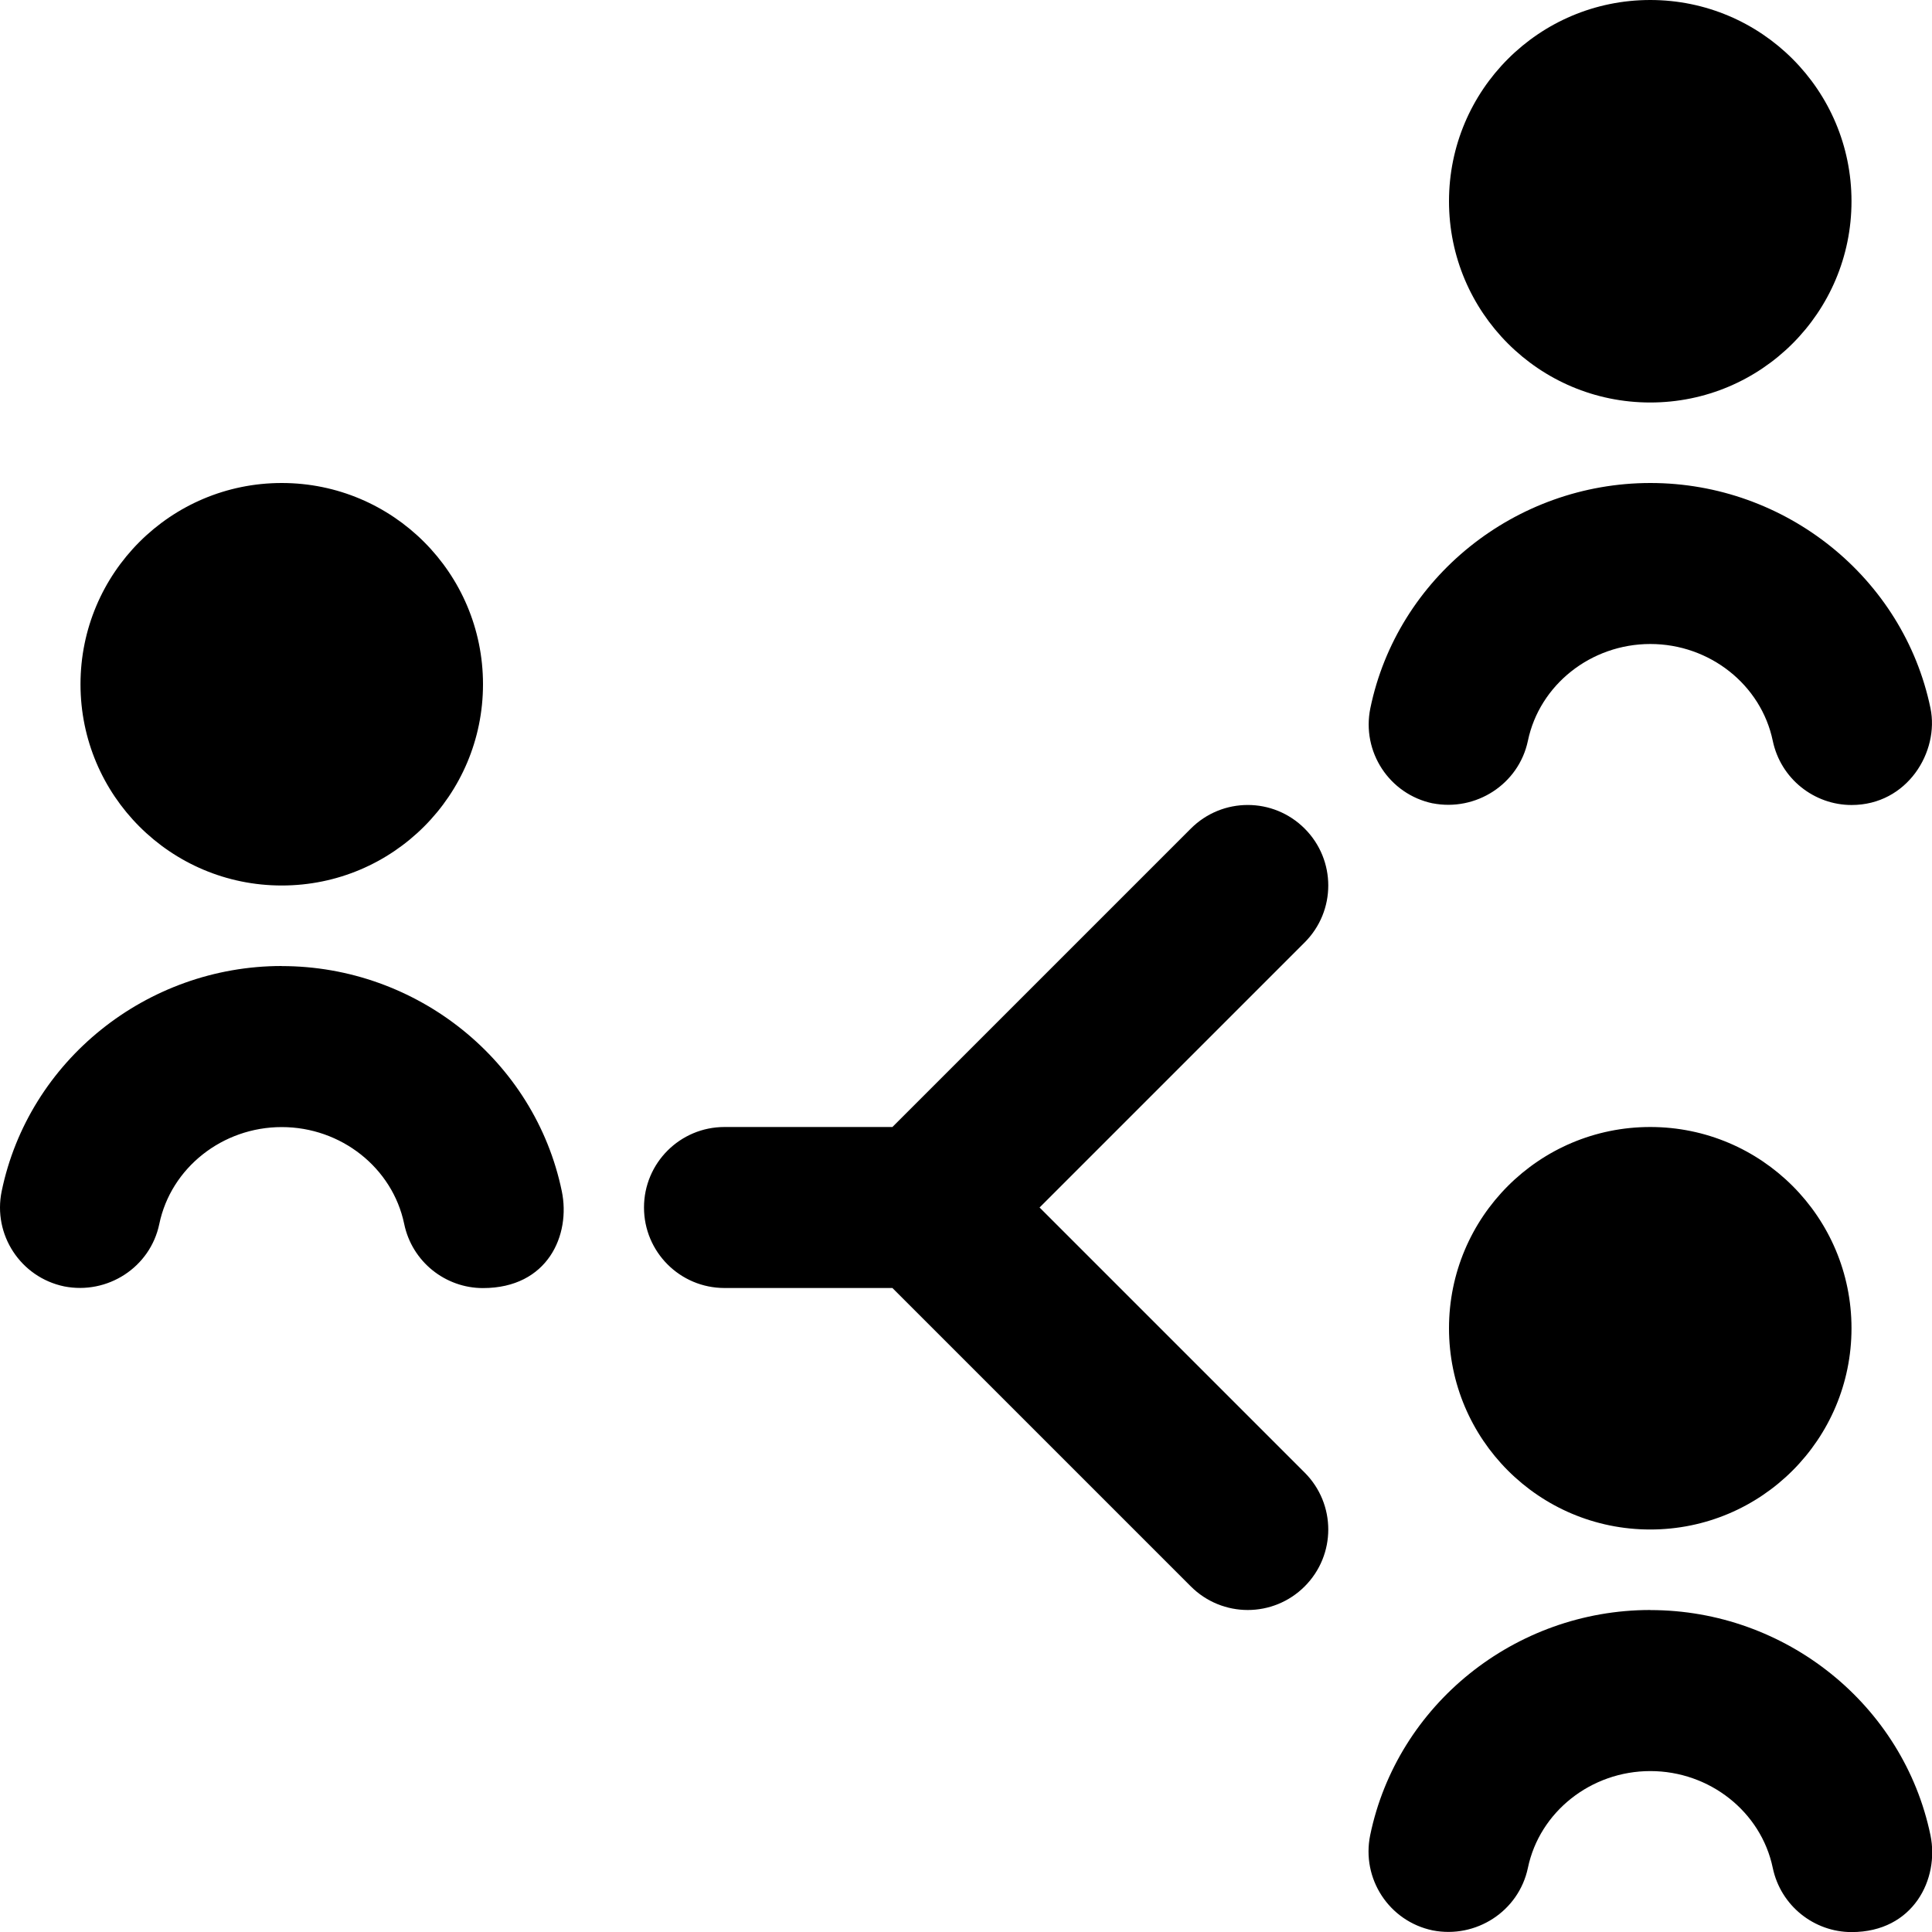
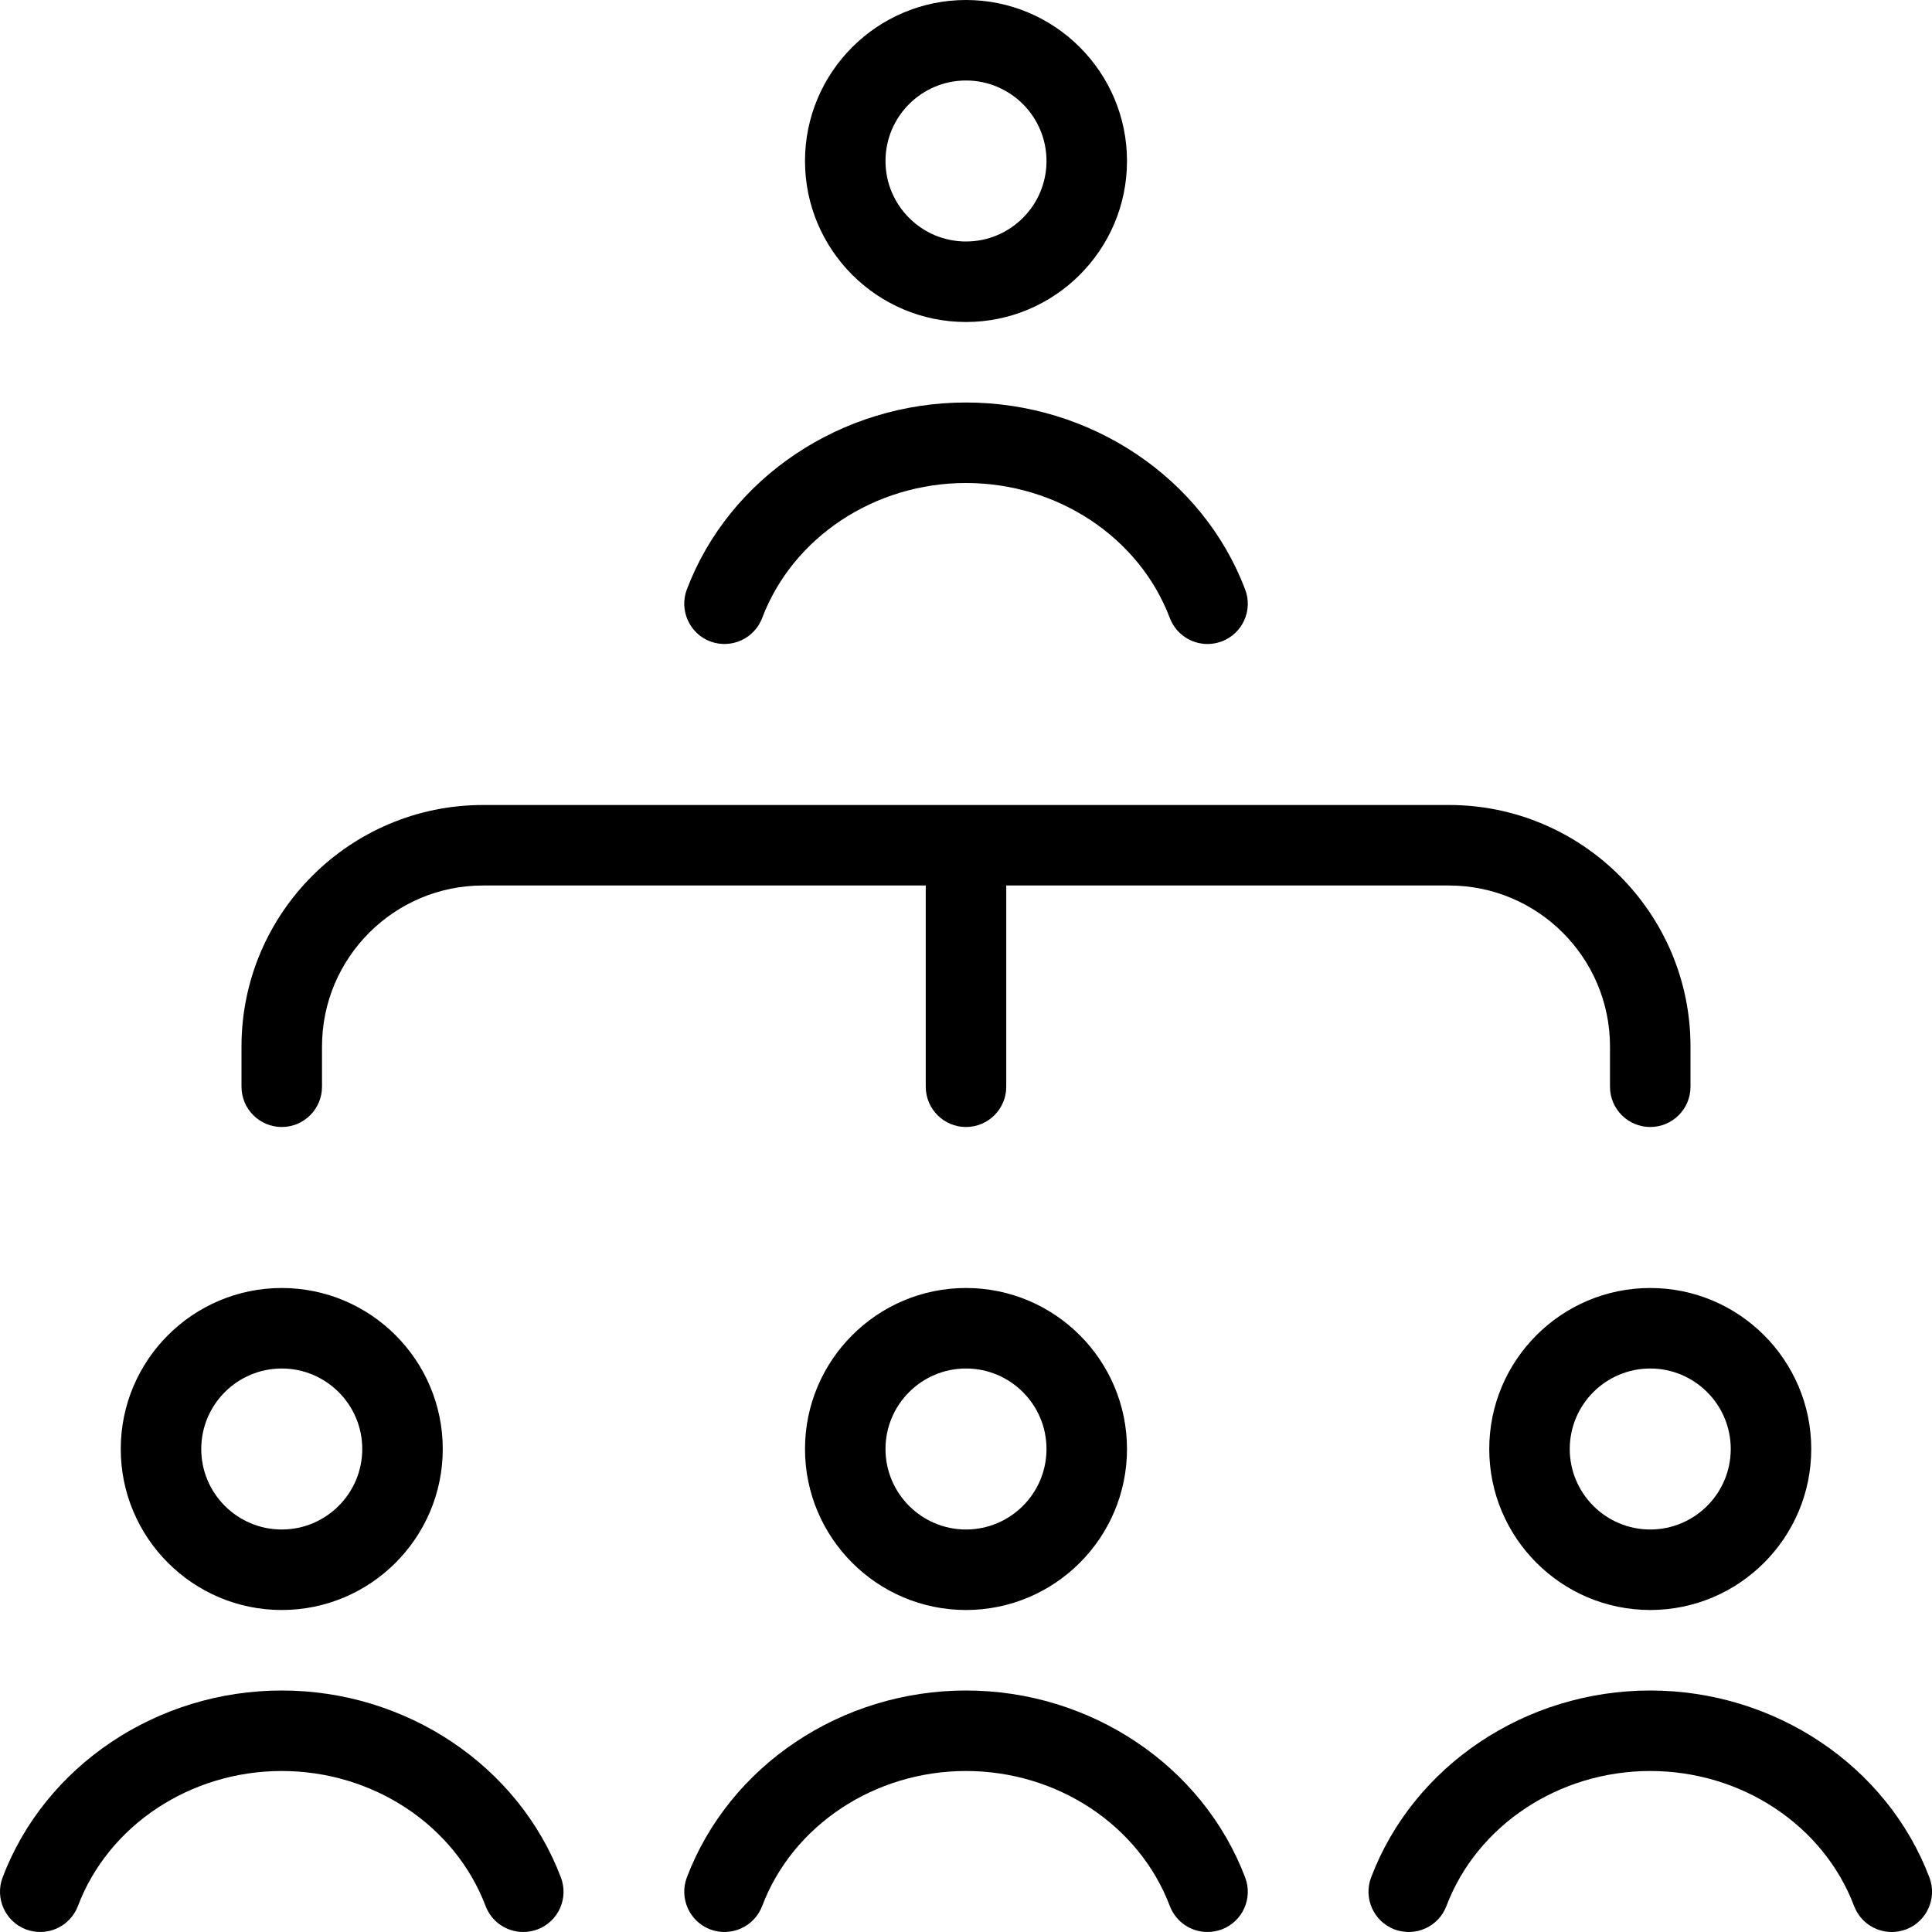
<svg xmlns="http://www.w3.org/2000/svg" id="Layer_1" data-name="Layer 1" viewBox="0 0 24 24">
-   <path d="m16.207,11.707l-3.293,3.293,3.293,3.293c.391.391.391,1.023,0,1.414-.195.195-.451.293-.707.293s-.512-.098-.707-.293l-3.707-3.707h-2.086c-.552,0-1-.447-1-1s.448-1,1-1h2.086l3.707-3.707c.391-.391,1.023-.391,1.414,0s.391,1.023,0,1.414Zm-12.707-.707c1.381,0,2.5-1.119,2.5-2.5s-1.119-2.5-2.5-2.5-2.5,1.119-2.5,2.5,1.119,2.5,2.5,2.5Zm17-6c1.381,0,2.5-1.119,2.5-2.5s-1.119-2.5-2.5-2.5-2.5,1.119-2.5,2.5,1.119,2.5,2.5,2.5Zm0,9c-1.381,0-2.5,1.119-2.5,2.5s1.119,2.5,2.5,2.5,2.5-1.119,2.5-2.5-1.119-2.5-2.5-2.5ZM3.5,12C1.82,12,.356,13.177.021,14.797c-.112.541.235,1.07.776,1.183.538.106,1.07-.236,1.182-.776.145-.697.784-1.203,1.521-1.203s1.376.506,1.521,1.203c.098.472.514.797.978.797.809,0,1.092-.662.98-1.203-.335-1.62-1.799-2.797-3.479-2.797Zm14.297-2.021c.537.104,1.069-.236,1.183-.776.145-.697.784-1.203,1.521-1.203s1.376.506,1.521,1.203c.099.472.515.797.979.797.693,0,1.092-.662.98-1.203-.336-1.62-1.799-2.797-3.479-2.797s-3.144,1.177-3.479,2.797c-.111.541.235,1.07.776,1.183Zm2.703,10.021c-1.681,0-3.144,1.177-3.479,2.797-.111.541.235,1.07.776,1.183.537.105,1.069-.236,1.183-.776.145-.697.784-1.203,1.521-1.203s1.376.506,1.521,1.203c.099.472.515.797.979.797.77,0,1.092-.662.98-1.203-.336-1.62-1.799-2.797-3.479-2.797Z" />
+   <path d="m3.5,20c1.103,0,2-.897,2-2s-.897-2-2-2-2,.897-2,2,.897,2,2,2Zm0-3c.551,0,1,.448,1,1s-.449,1-1,1-1-.448-1-1,.449-1,1-1Zm6.5,1c0,1.103.897,2,2,2s2-.897,2-2-.897-2-2-2-2,.897-2,2Zm3,0c0,.552-.449,1-1,1s-1-.448-1-1,.449-1,1-1,1,.448,1,1Zm-1-14c1.103,0,2-.897,2-2s-.897-2-2-2-2,.897-2,2,.897,2,2,2Zm0-3c.551,0,1,.448,1,1s-.449,1-1,1-1-.448-1-1,.449-1,1-1Zm6.5,17c0,1.103.897,2,2,2s2-.897,2-2-.897-2-2-2-2,.897-2,2Zm3,0c0,.552-.449,1-1,1s-1-.448-1-1,.449-1,1-1,1,.448,1,1ZM3,13.5v-.5c0-1.654,1.346-3,3-3h12c1.654,0,3,1.346,3,3v.5c0,.276-.224.5-.5.5s-.5-.224-.5-.5v-.5c0-1.103-.897-2-2-2h-5.5v2.5c0,.276-.224.5-.5.5s-.5-.224-.5-.5v-2.5h-5.5c-1.103,0-2,.897-2,2v.5c0,.276-.224.5-.5.5s-.5-.224-.5-.5Zm20.677,10.468c-.059.021-.118.032-.177.032-.202,0-.392-.123-.468-.323-.38-1.003-1.397-1.677-2.532-1.677s-2.152.674-2.532,1.677c-.098.259-.386.387-.645.291-.258-.098-.388-.387-.291-.645.527-1.39,1.92-2.323,3.468-2.323s2.941.934,3.468,2.323c.098.258-.032.547-.291.645Zm-16.709-.645c.098.258-.032.547-.291.645-.059.021-.118.032-.177.032-.202,0-.392-.123-.468-.323-.38-1.003-1.397-1.677-2.532-1.677s-2.152.674-2.532,1.677c-.098.259-.386.387-.645.291-.258-.098-.388-.387-.291-.645.527-1.39,1.92-2.323,3.468-2.323s2.941.934,3.468,2.323Zm8.5,0c.098.258-.032.547-.291.645-.059.021-.118.032-.177.032-.202,0-.392-.123-.468-.323-.38-1.003-1.397-1.677-2.532-1.677s-2.152.674-2.532,1.677c-.099.259-.387.387-.645.291-.258-.098-.388-.387-.291-.645.527-1.39,1.92-2.323,3.468-2.323s2.941.934,3.468,2.323ZM8.532,7.323c.527-1.39,1.92-2.323,3.468-2.323s2.941.934,3.468,2.323c.098.258-.032.547-.291.645-.059.021-.118.032-.177.032-.202,0-.392-.123-.468-.323-.38-1.003-1.397-1.677-2.532-1.677s-2.152.674-2.532,1.677c-.099.259-.387.387-.645.291-.258-.098-.388-.387-.291-.645Z" />
</svg>
